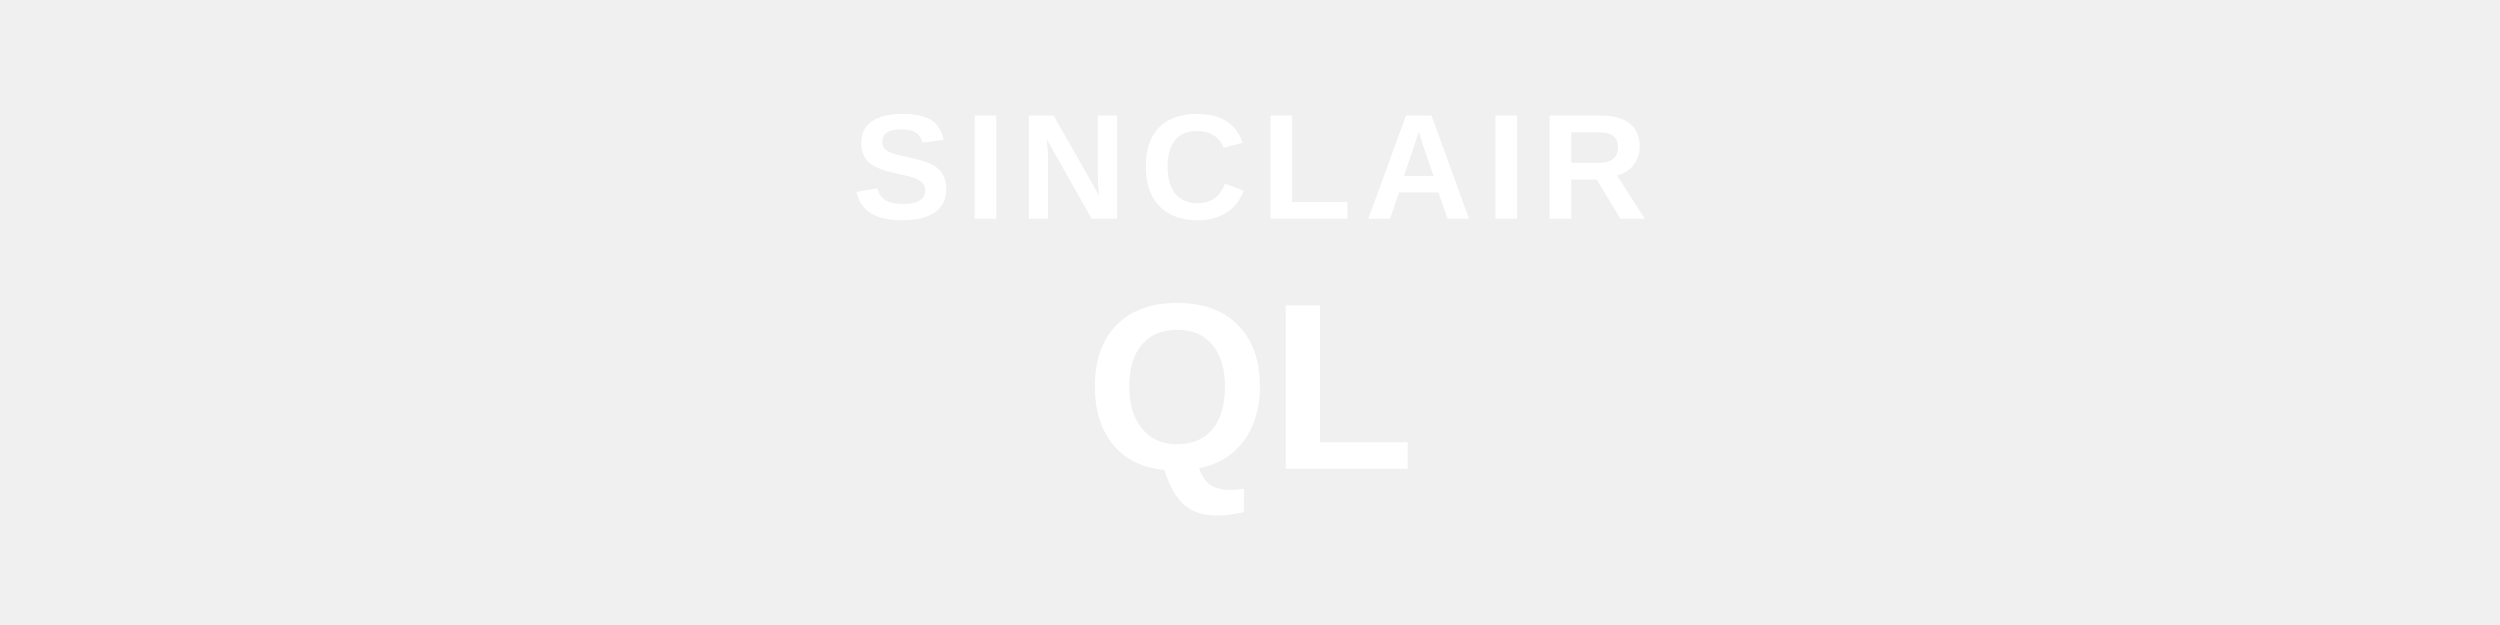
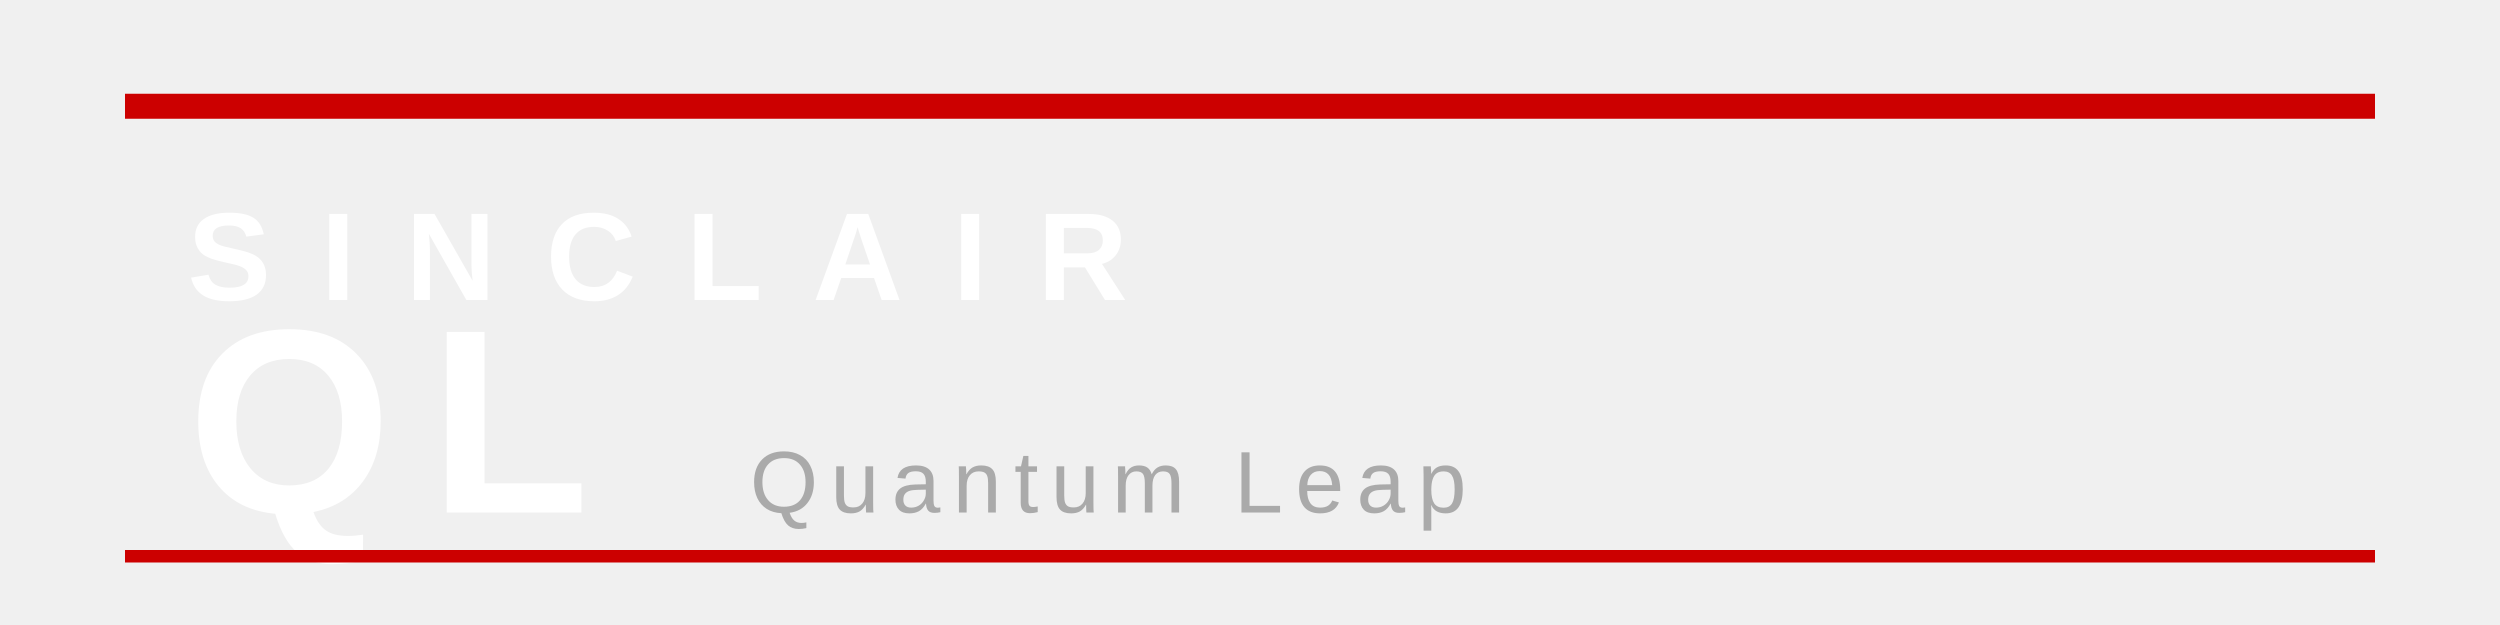
<svg xmlns="http://www.w3.org/2000/svg" viewBox="0 0 400 100" width="400" height="100">
-   <text x="200" y="35" text-anchor="middle" fill="#fff" font-family="Arial, Helvetica, sans-serif" font-size="24" font-weight="bold" letter-spacing="2">SINCLAIR</text>
-   <text x="200" y="75" text-anchor="middle" fill="#fff" font-family="Arial, Helvetica, sans-serif" font-size="38" font-weight="bold">QL</text>
+   <rect x="20" y="15" width="360" height="4" fill="#cc0000" />
+   <text x="30" y="48" fill="#fff" font-family="'Helvetica Neue','Arial',sans-serif" font-size="20" font-weight="700" letter-spacing="8">SINCLAIR</text>
+   <text x="30" y="82" fill="#fff" font-family="'Helvetica Neue','Arial',sans-serif" font-size="42" font-weight="900" letter-spacing="6">QL</text>
+   <text x="120" y="82" fill="#aaa" font-family="'Helvetica Neue','Arial',sans-serif" font-size="14" font-weight="300" letter-spacing="2">Quantum Leap</text>
+   <rect x="20" y="88" width="360" height="2" fill="#cc0000" />
</svg>
